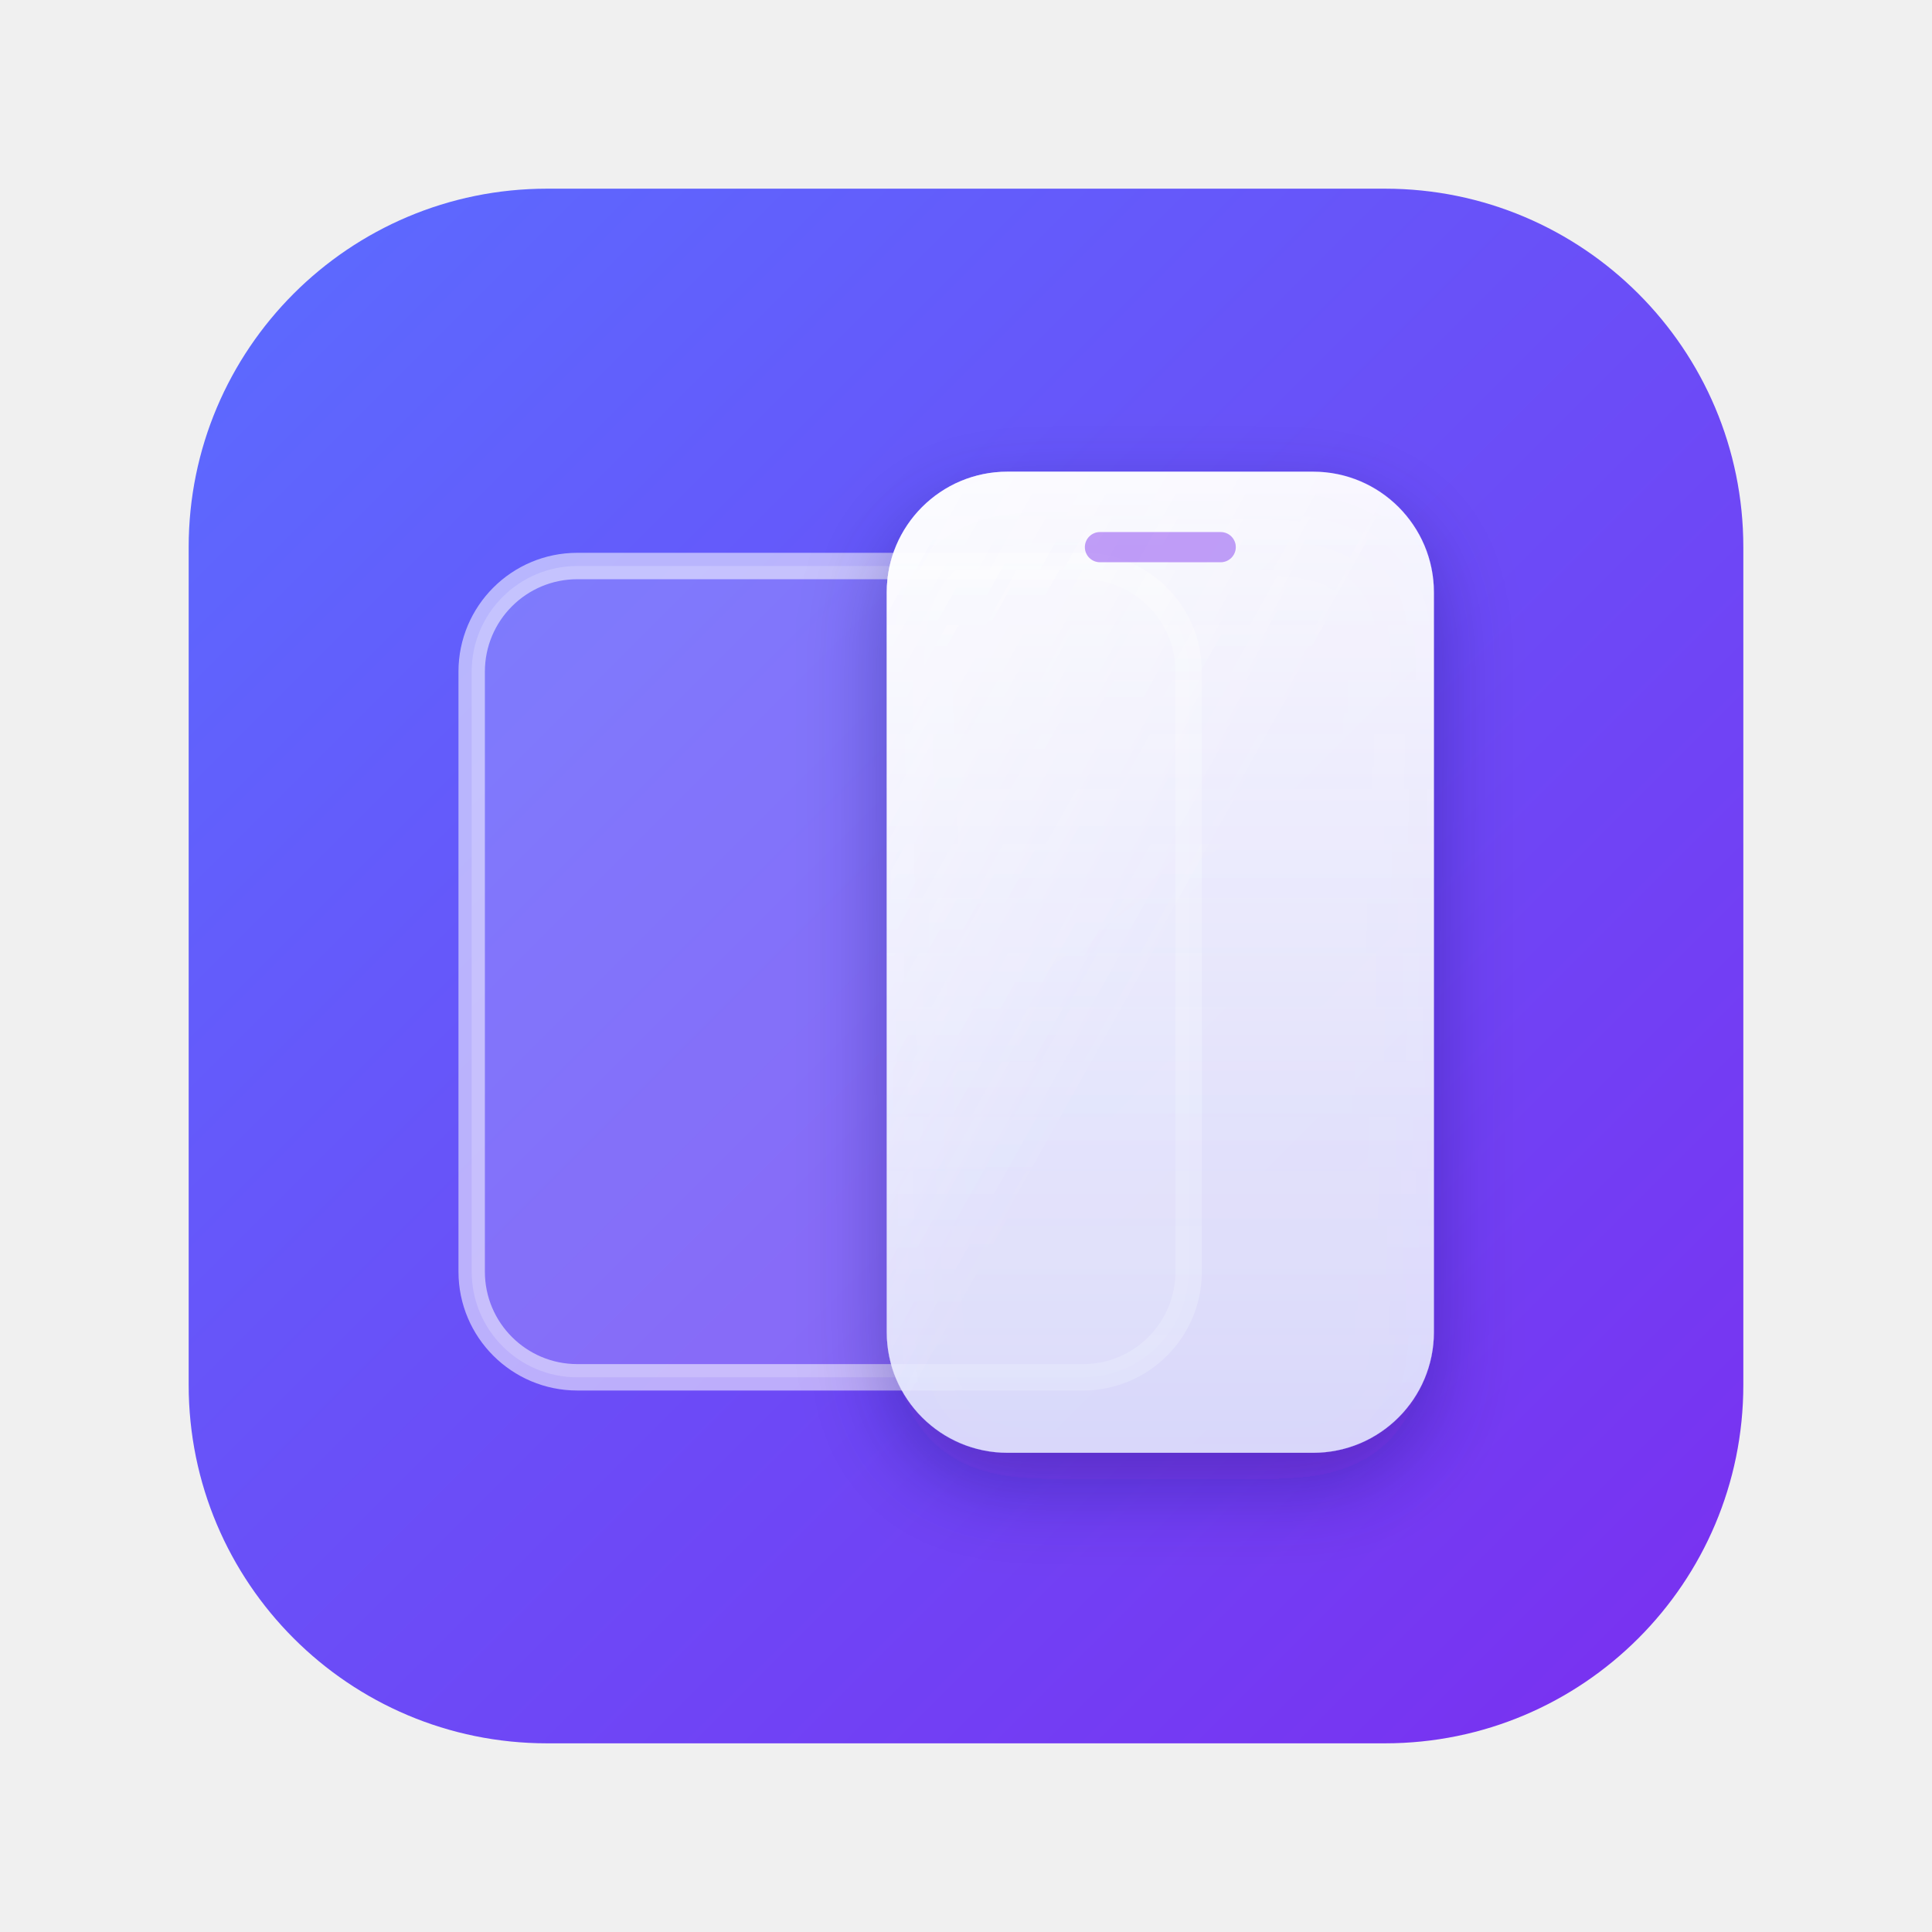
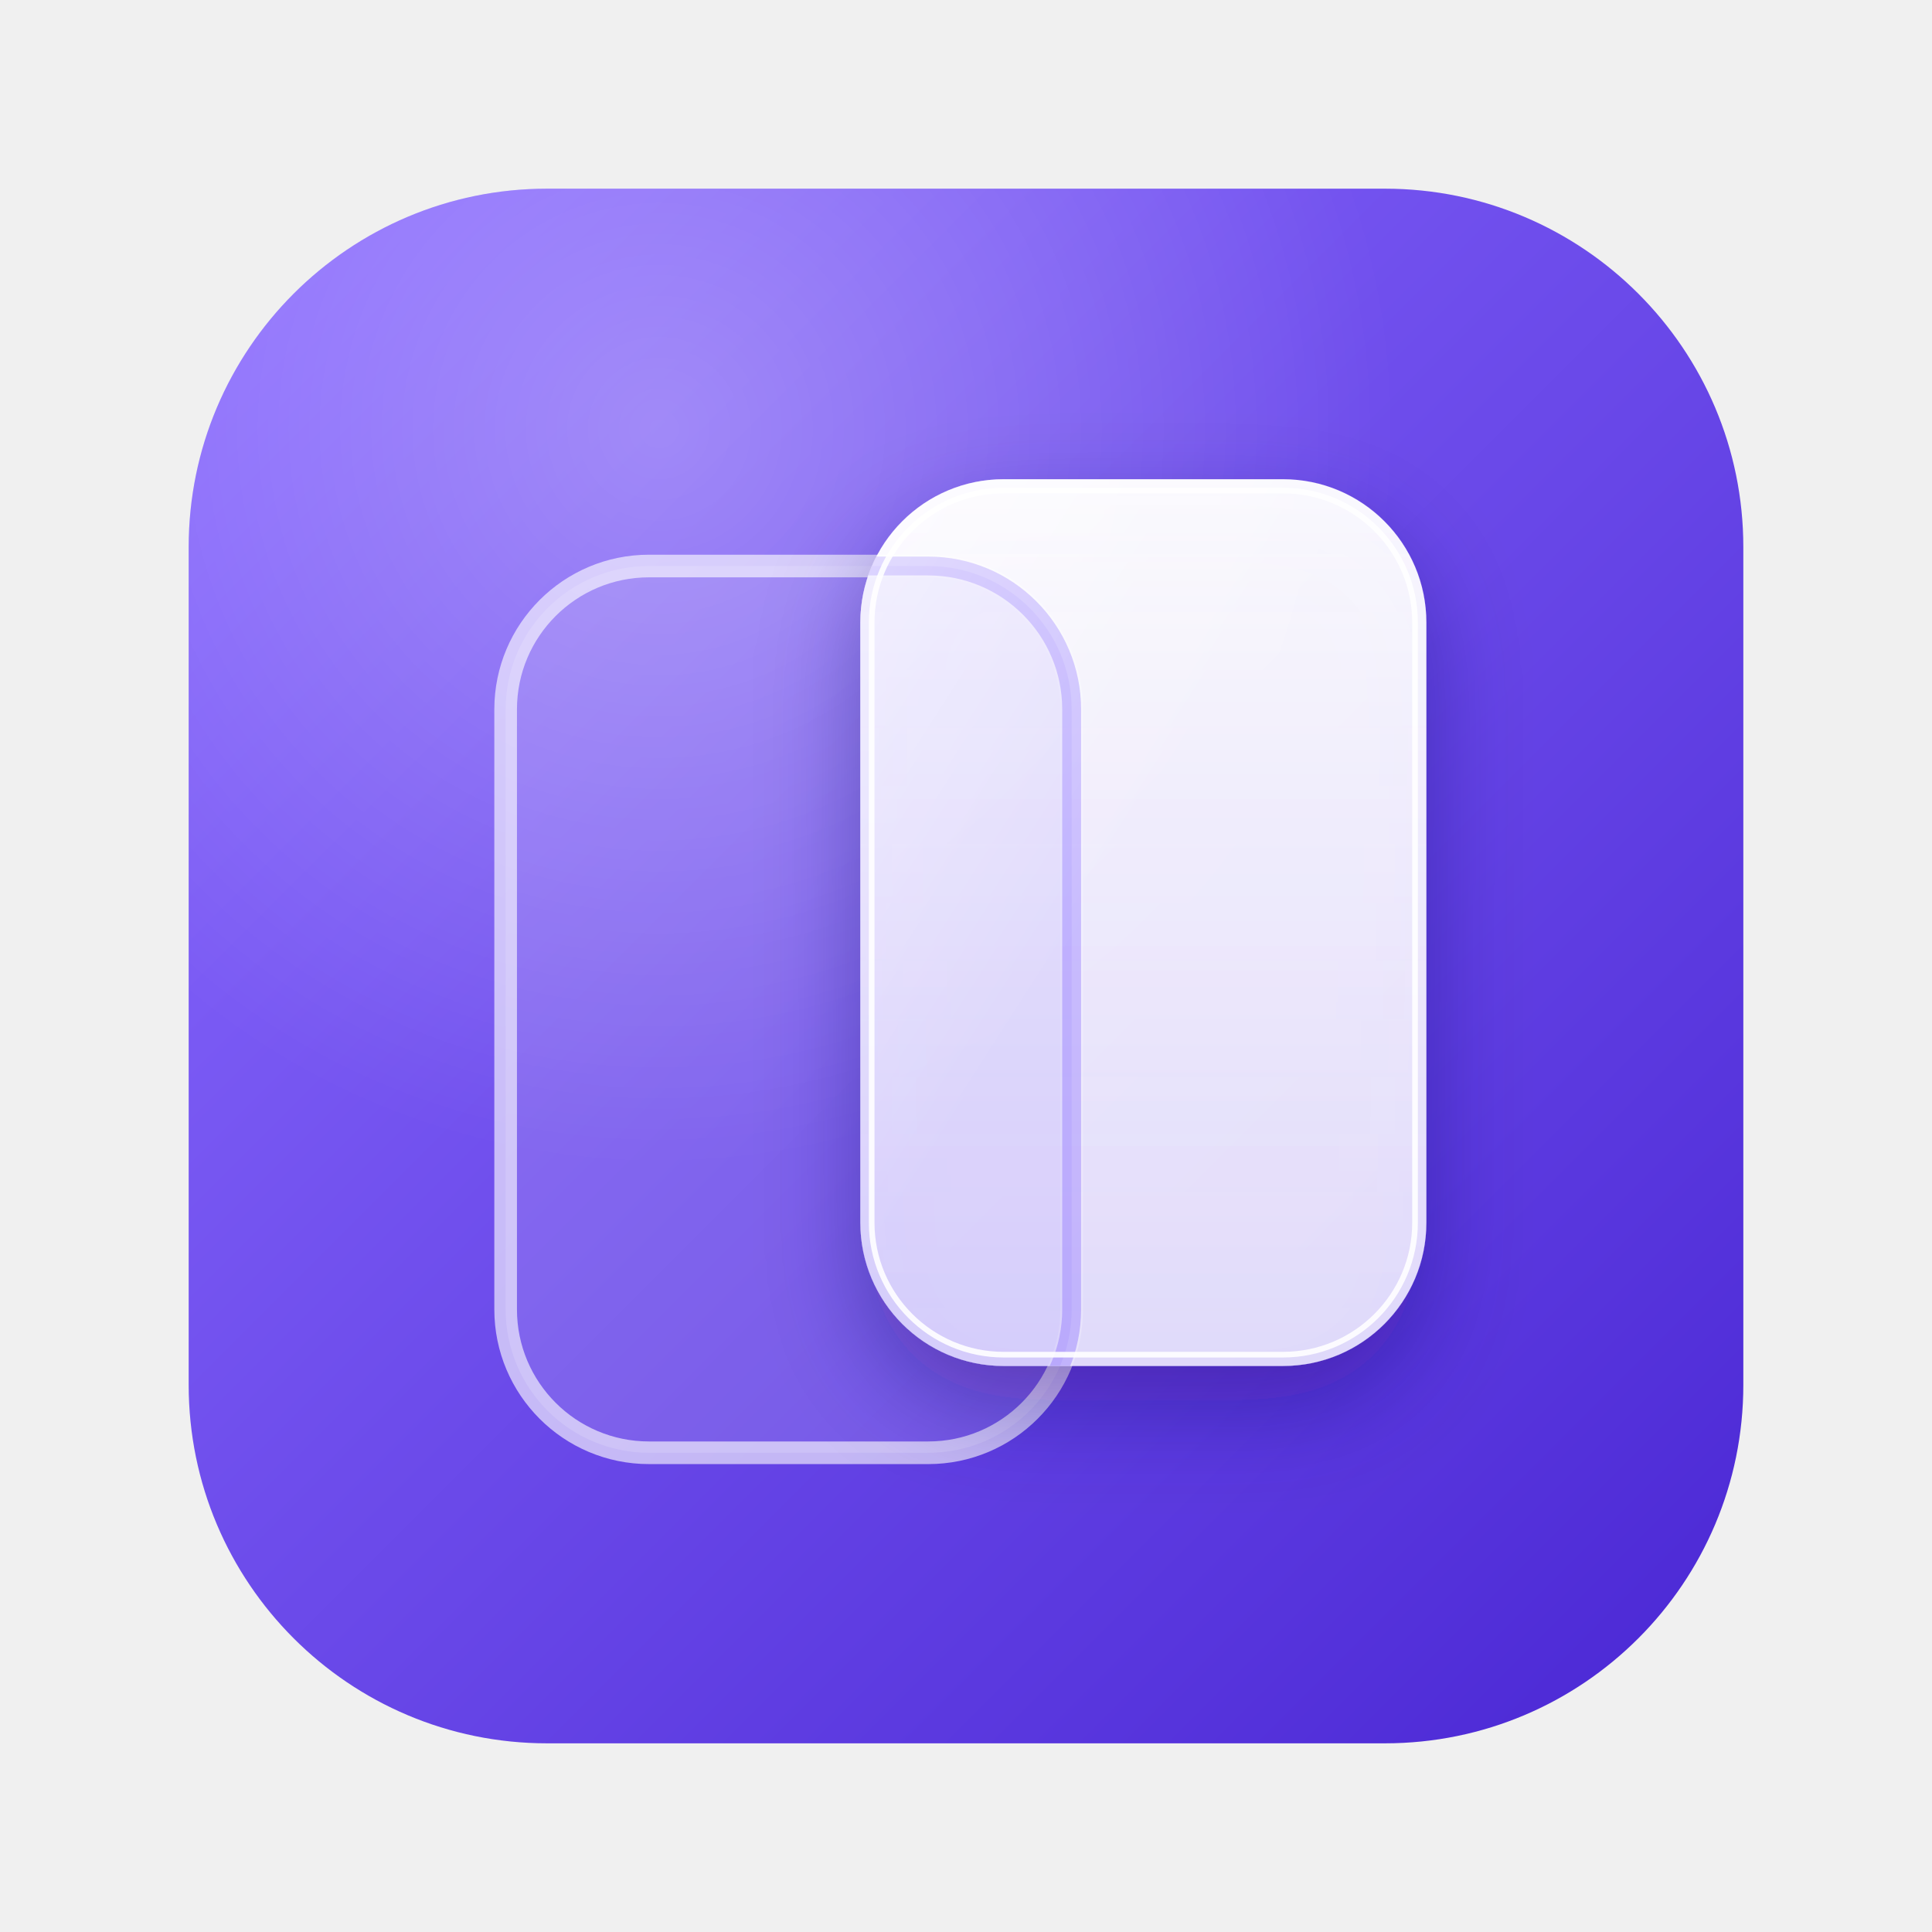
<svg xmlns="http://www.w3.org/2000/svg" viewBox="0 0 1024 1024">
  <defs>
    <linearGradient id="bg" x1="0" y1="0" x2="1" y2="1">
-       <stop offset="0" stop-color="#5B6CFF" />
-       <stop offset="1" stop-color="#7A2FF0" />
+       <stop offset="0" stop-color="#8B6CFF" />
+       <stop offset="1" stop-color="#4A27D4" />
    </linearGradient>
-     <linearGradient id="glass" x1="0" y1="0" x2="0" y2="1">
-       <stop offset="0" stop-color="#FFFFFF" stop-opacity=".95" />
-       <stop offset="1" stop-color="#E6E9FF" stop-opacity=".88" />
+     <radialGradient id="glow" cx=".3" cy=".15" r=".8">
+       <stop offset="0" stop-color="#FFFFFF" stop-opacity=".28" />
+       <stop offset=".6" stop-color="#FFFFFF" stop-opacity="0" />
+     </radialGradient>
+     <linearGradient id="front" x1="0" y1="0" x2="0" y2="1">
+       <stop offset="0" stop-color="#FFFFFF" stop-opacity=".96" />
+       <stop offset="1" stop-color="#EDE8FF" stop-opacity=".9" />
    </linearGradient>
-     <linearGradient id="shine" x1="0" y1="0" x2="1" y2="1">
-       <stop offset="0" stop-color="#fff" stop-opacity=".55" />
-       <stop offset=".5" stop-color="#fff" stop-opacity="0" />
+     <linearGradient id="sheen" x1="0" y1="0" x2="1" y2="1">
+       <stop offset="0" stop-color="#FFFFFF" stop-opacity=".9" />
+       <stop offset=".45" stop-color="#FFFFFF" stop-opacity="0" />
    </linearGradient>
-     <filter id="sh" x="-20%" y="-20%" width="140%" height="140%">
-       <feDropShadow dx="0" dy="18" stdDeviation="22" flood-color="#1B0B5A" flood-opacity=".35" />
+     <filter id="sh" x="-30%" y="-30%" width="160%" height="160%">
+       <feDropShadow dx="0" dy="22" stdDeviation="26" flood-color="#1A0A66" flood-opacity=".38" />
    </filter>
+     <clipPath id="body">
+       <rect x="100" y="100" width="824" height="824" rx="190" />
+     </clipPath>
  </defs>
  <rect x="100" y="100" width="824" height="824" rx="190" fill="url(#bg)" />
-   <rect x="250" y="300" width="380" height="430" rx="56" fill="#FFFFFF" fill-opacity=".18" stroke="#FFFFFF" stroke-opacity=".55" stroke-width="14" />
+   <rect x="100" y="100" width="824" height="824" rx="190" fill="url(#glow)" />
+   <rect x="268" y="300" width="300" height="470" rx="76" fill="#FFFFFF" fill-opacity=".14" stroke="#FFFFFF" stroke-opacity=".62" stroke-width="12" />
  <g filter="url(#sh)">
-     <rect x="470" y="250" width="290" height="520" rx="64" fill="url(#glass)" />
-     <rect x="470" y="250" width="290" height="520" rx="64" fill="url(#shine)" />
-     <rect x="575" y="282" width="80" height="16" rx="8" fill="#7A2FF0" fill-opacity=".45" />
+     <rect x="456" y="254" width="300" height="470" rx="76" fill="url(#front)" />
  </g>
+   <clipPath id="frontClip">
+     <rect x="456" y="254" width="300" height="470" rx="76" />
+   </clipPath>
+   <g clip-path="url(#frontClip)">
+     <rect x="268" y="300" width="300" height="470" rx="76" fill="#7C5CFF" fill-opacity=".12" stroke="#7C5CFF" stroke-opacity=".35" stroke-width="10" />
+   </g>
+   <rect x="456" y="254" width="300" height="470" rx="76" fill="url(#sheen)" fill-opacity=".5" />
+   <rect x="462" y="260" width="288" height="458" rx="70" fill="none" stroke="#FFFFFF" stroke-opacity=".9" stroke-width="3" />
</svg>
